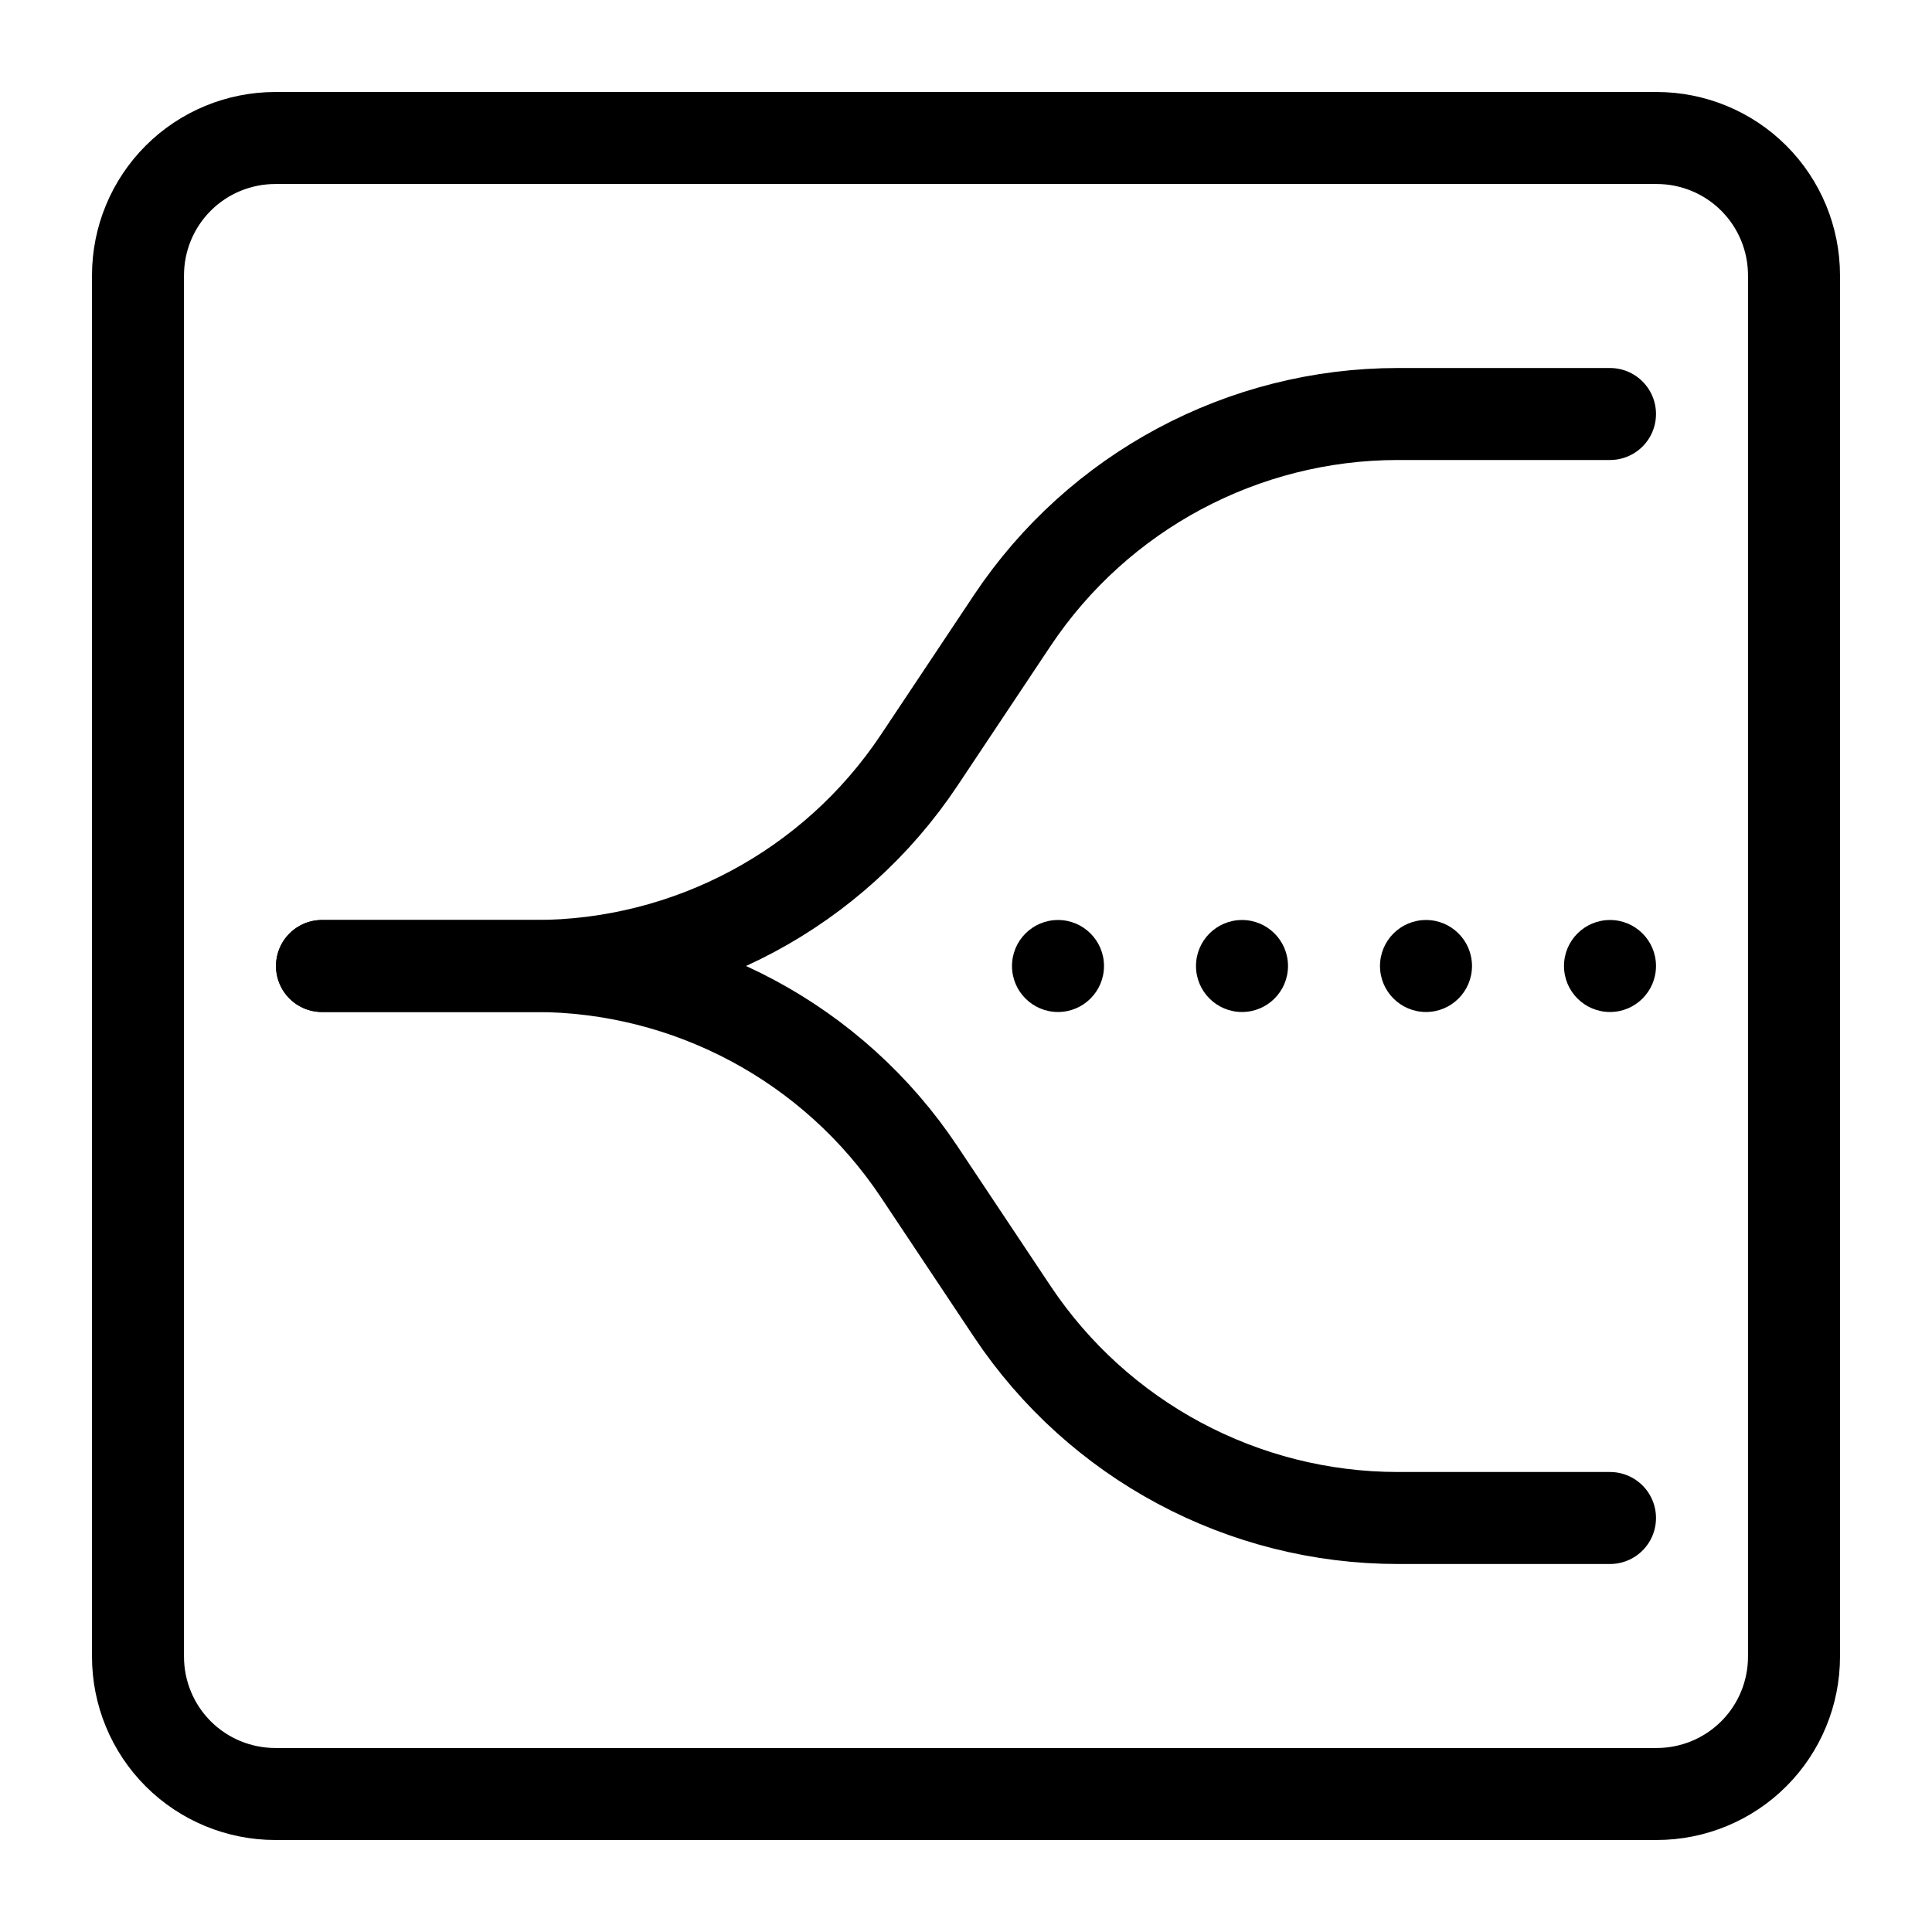
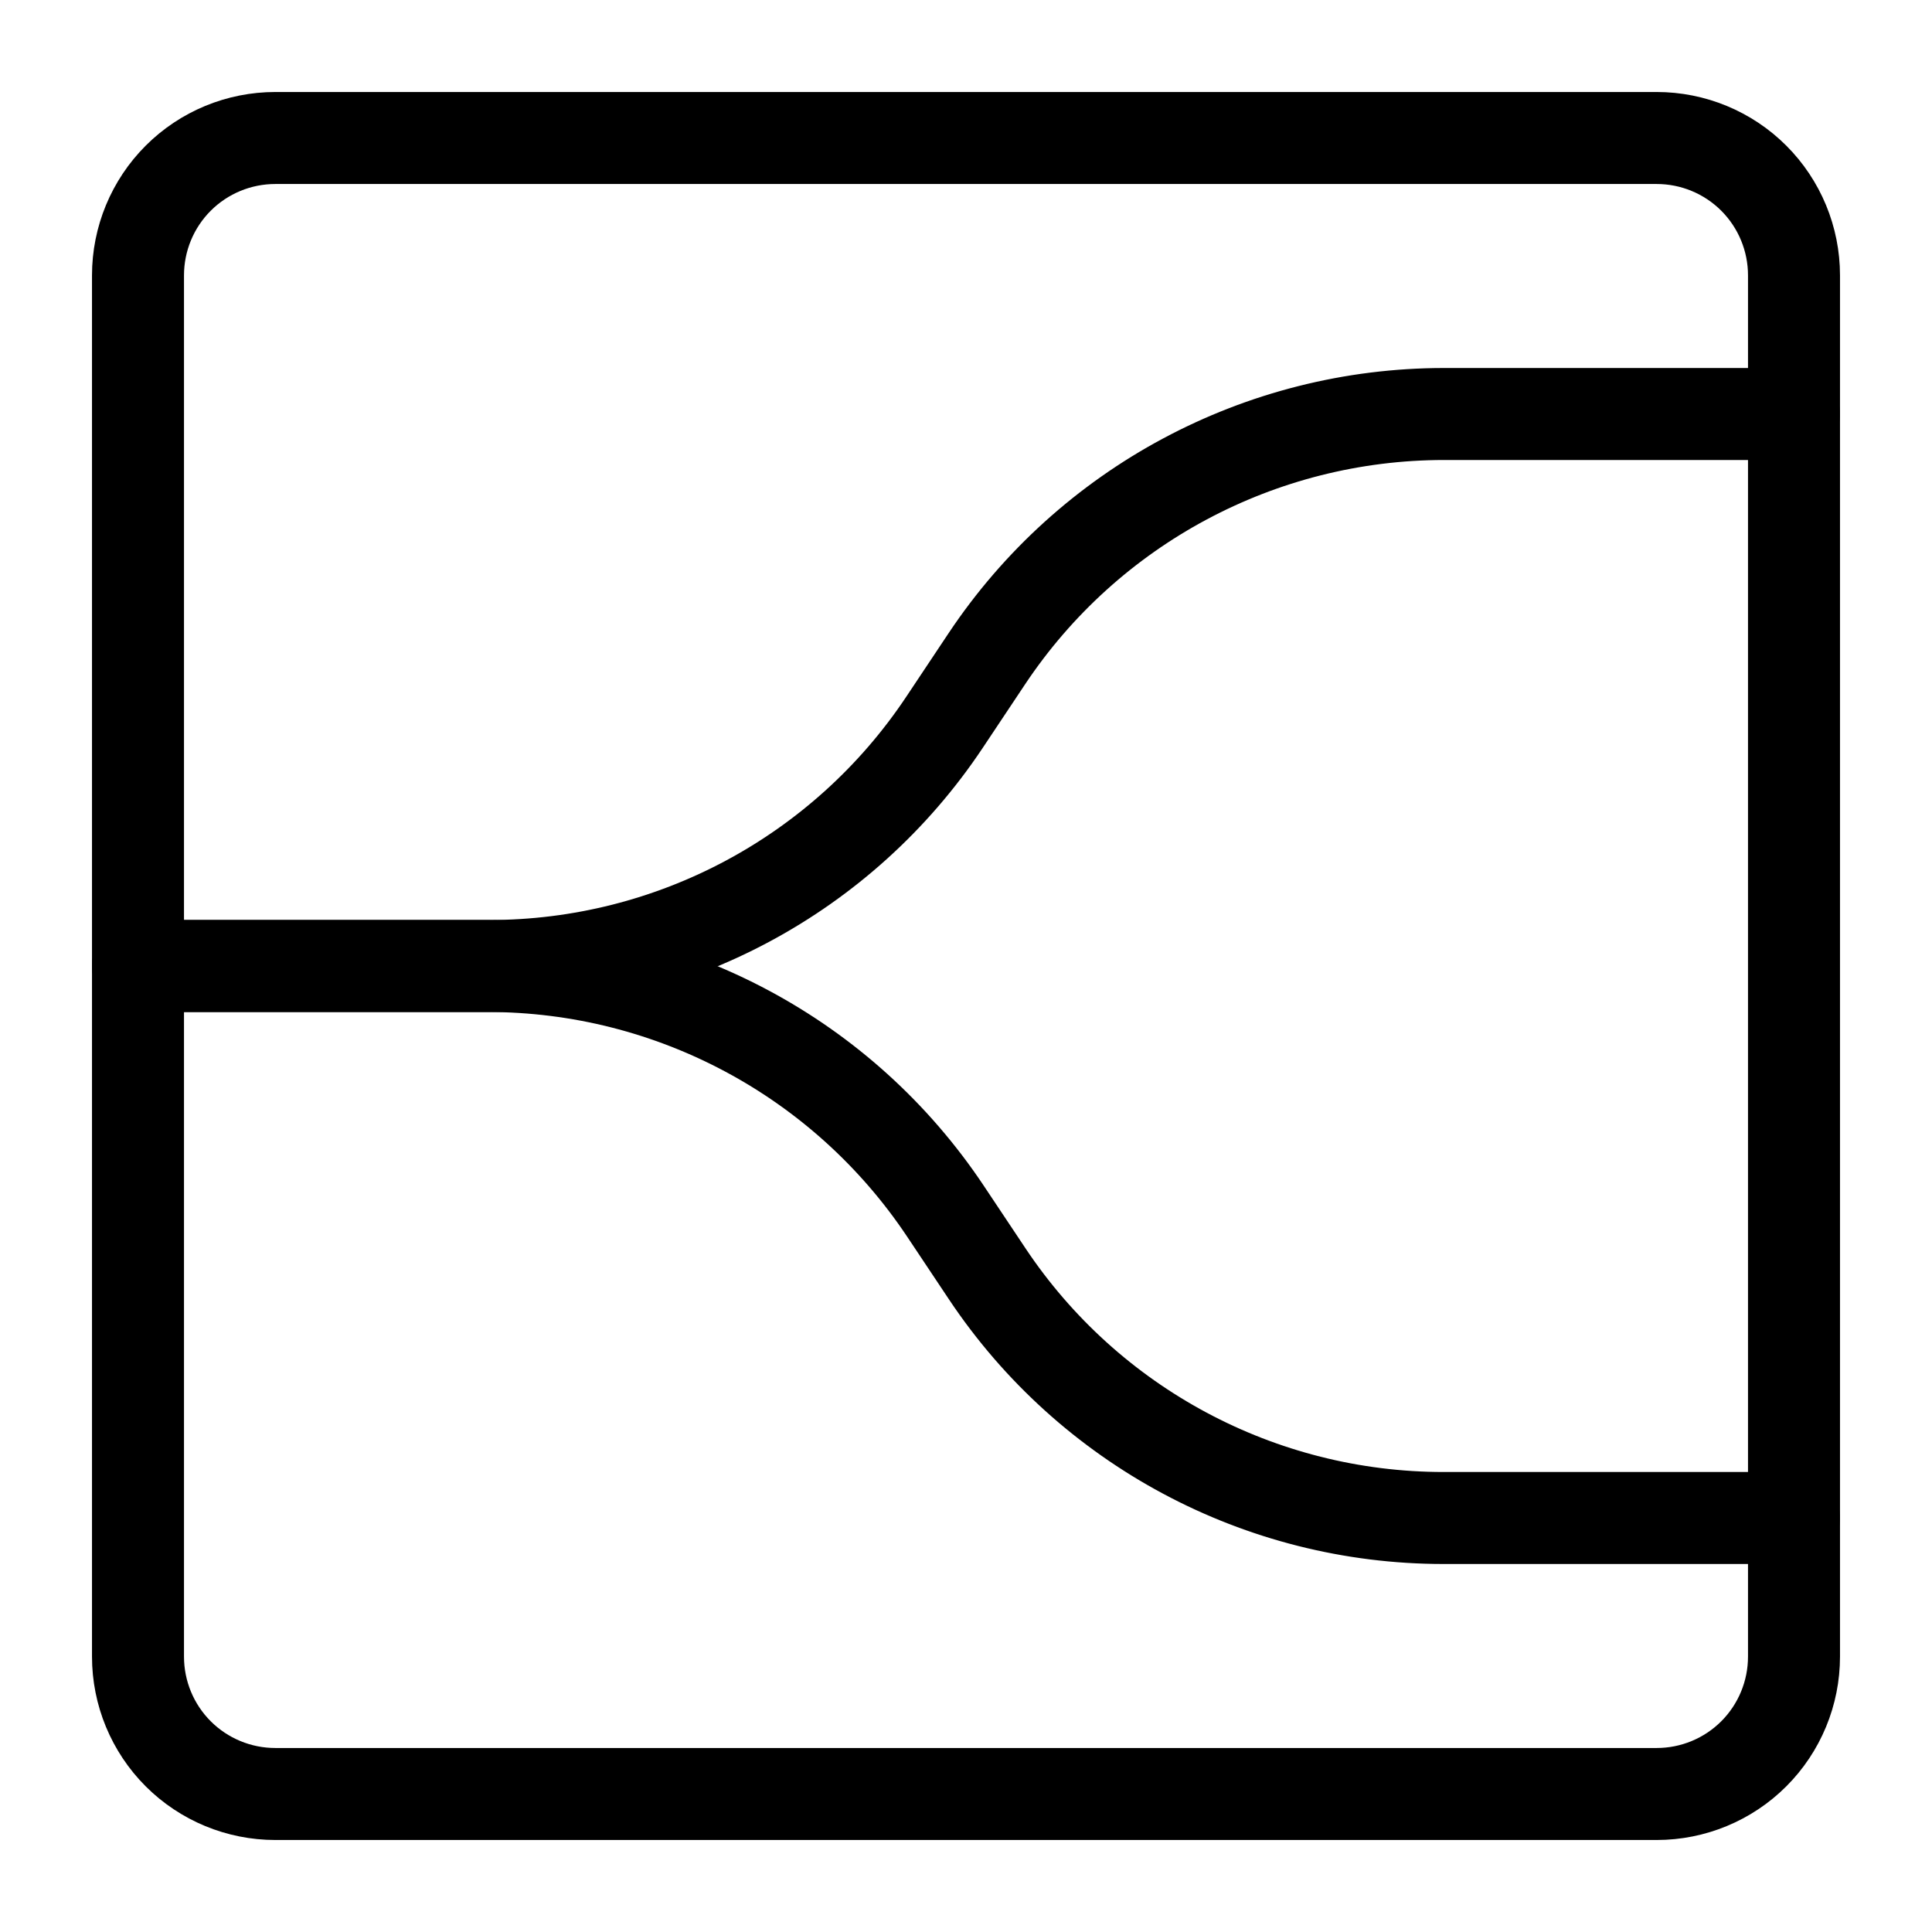
<svg xmlns="http://www.w3.org/2000/svg" width="100%" height="100%" viewBox="0 0 21 21" version="1.1" xml:space="preserve" style="fill-rule:evenodd;clip-rule:evenodd;stroke-linecap:round;stroke-linejoin:round;">
-   <path d="M1.5,18.007c0,0.396 0.157,0.776 0.437,1.056c0.28,0.28 0.66,0.437 1.056,0.437c3.388,0 11.626,0 15.014,0c0.396,0 0.776,-0.157 1.056,-0.437c0.28,-0.28 0.437,-0.66 0.437,-1.056c0,-3.388 0,-11.626 0,-15.014c0,-0.396 -0.157,-0.776 -0.437,-1.056c-0.28,-0.28 -0.66,-0.437 -1.056,-0.437c-3.388,0 -11.626,0 -15.014,0c-0.396,0 -0.776,0.157 -1.056,0.437c-0.28,0.28 -0.437,0.66 -0.437,1.056c0,3.388 0,11.626 0,15.014Z" style="fill:none;stroke:#000;stroke-width:1px;" />
-   <path d="M3.5,10.5c0,0 1.129,0 2.314,0c1.678,0 3.245,0.839 4.176,2.235c0.331,0.497 0.683,1.024 1.014,1.522c0.935,1.401 2.508,2.243 4.192,2.243c1.182,0 2.304,0 2.304,0" style="fill:none;stroke:#000;stroke-width:1px;" />
-   <path d="M3.5,10.5c0,0 1.129,0 2.314,0c1.678,0 3.245,-0.839 4.176,-2.235c0.331,-0.497 0.683,-1.024 1.014,-1.522c0.935,-1.401 2.508,-2.243 4.192,-2.243c1.182,0 2.304,0 2.304,0" style="fill:none;stroke:#000;stroke-width:1px;" />
-   <circle cx="17.5" cy="10.5" r="0.5" />
-   <circle cx="15.5" cy="10.5" r="0.5" />
-   <circle cx="13.5" cy="10.5" r="0.5" />
-   <circle cx="11.5" cy="10.5" r="0.5" />
+   <path d="M19.5,18.007c0,0.396 -0.157,0.776 -0.437,1.056c-0.28,0.28 -0.66,0.437 -1.056,0.437l-15.014,0c-0.396,0 -0.776,-0.157 -1.056,-0.437c-0.28,-0.28 -0.437,-0.66 -0.437,-1.056l0,-15.014c0,-0.396 0.157,-0.776 0.437,-1.056c0.28,-0.28 0.66,-0.437 1.056,-0.437l15.014,0c0.396,0 0.776,0.157 1.056,0.437c0.28,0.28 0.437,0.66 0.437,1.056l0,15.014Z" style="fill:none;stroke:#000;stroke-width:1px;" />
+   <path d="M19.5,16.5l-3.809,0c-1.994,0 -3.855,-0.996 -4.961,-2.655c-0.151,-0.226 -0.303,-0.455 -0.454,-0.681c-1.11,-1.664 -2.977,-2.664 -4.977,-2.664l-3.799,0" style="fill:none;stroke:#000;stroke-width:1px;" />
+   <path d="M19.5,4.5l-3.802,0c-1.998,0 -3.864,0.998 -4.972,2.661c-0.153,0.23 -0.308,0.462 -0.461,0.692c-1.103,1.654 -2.959,2.647 -4.946,2.647l-3.819,0" style="fill:none;stroke:#000;stroke-width:1px;" />
</svg>
